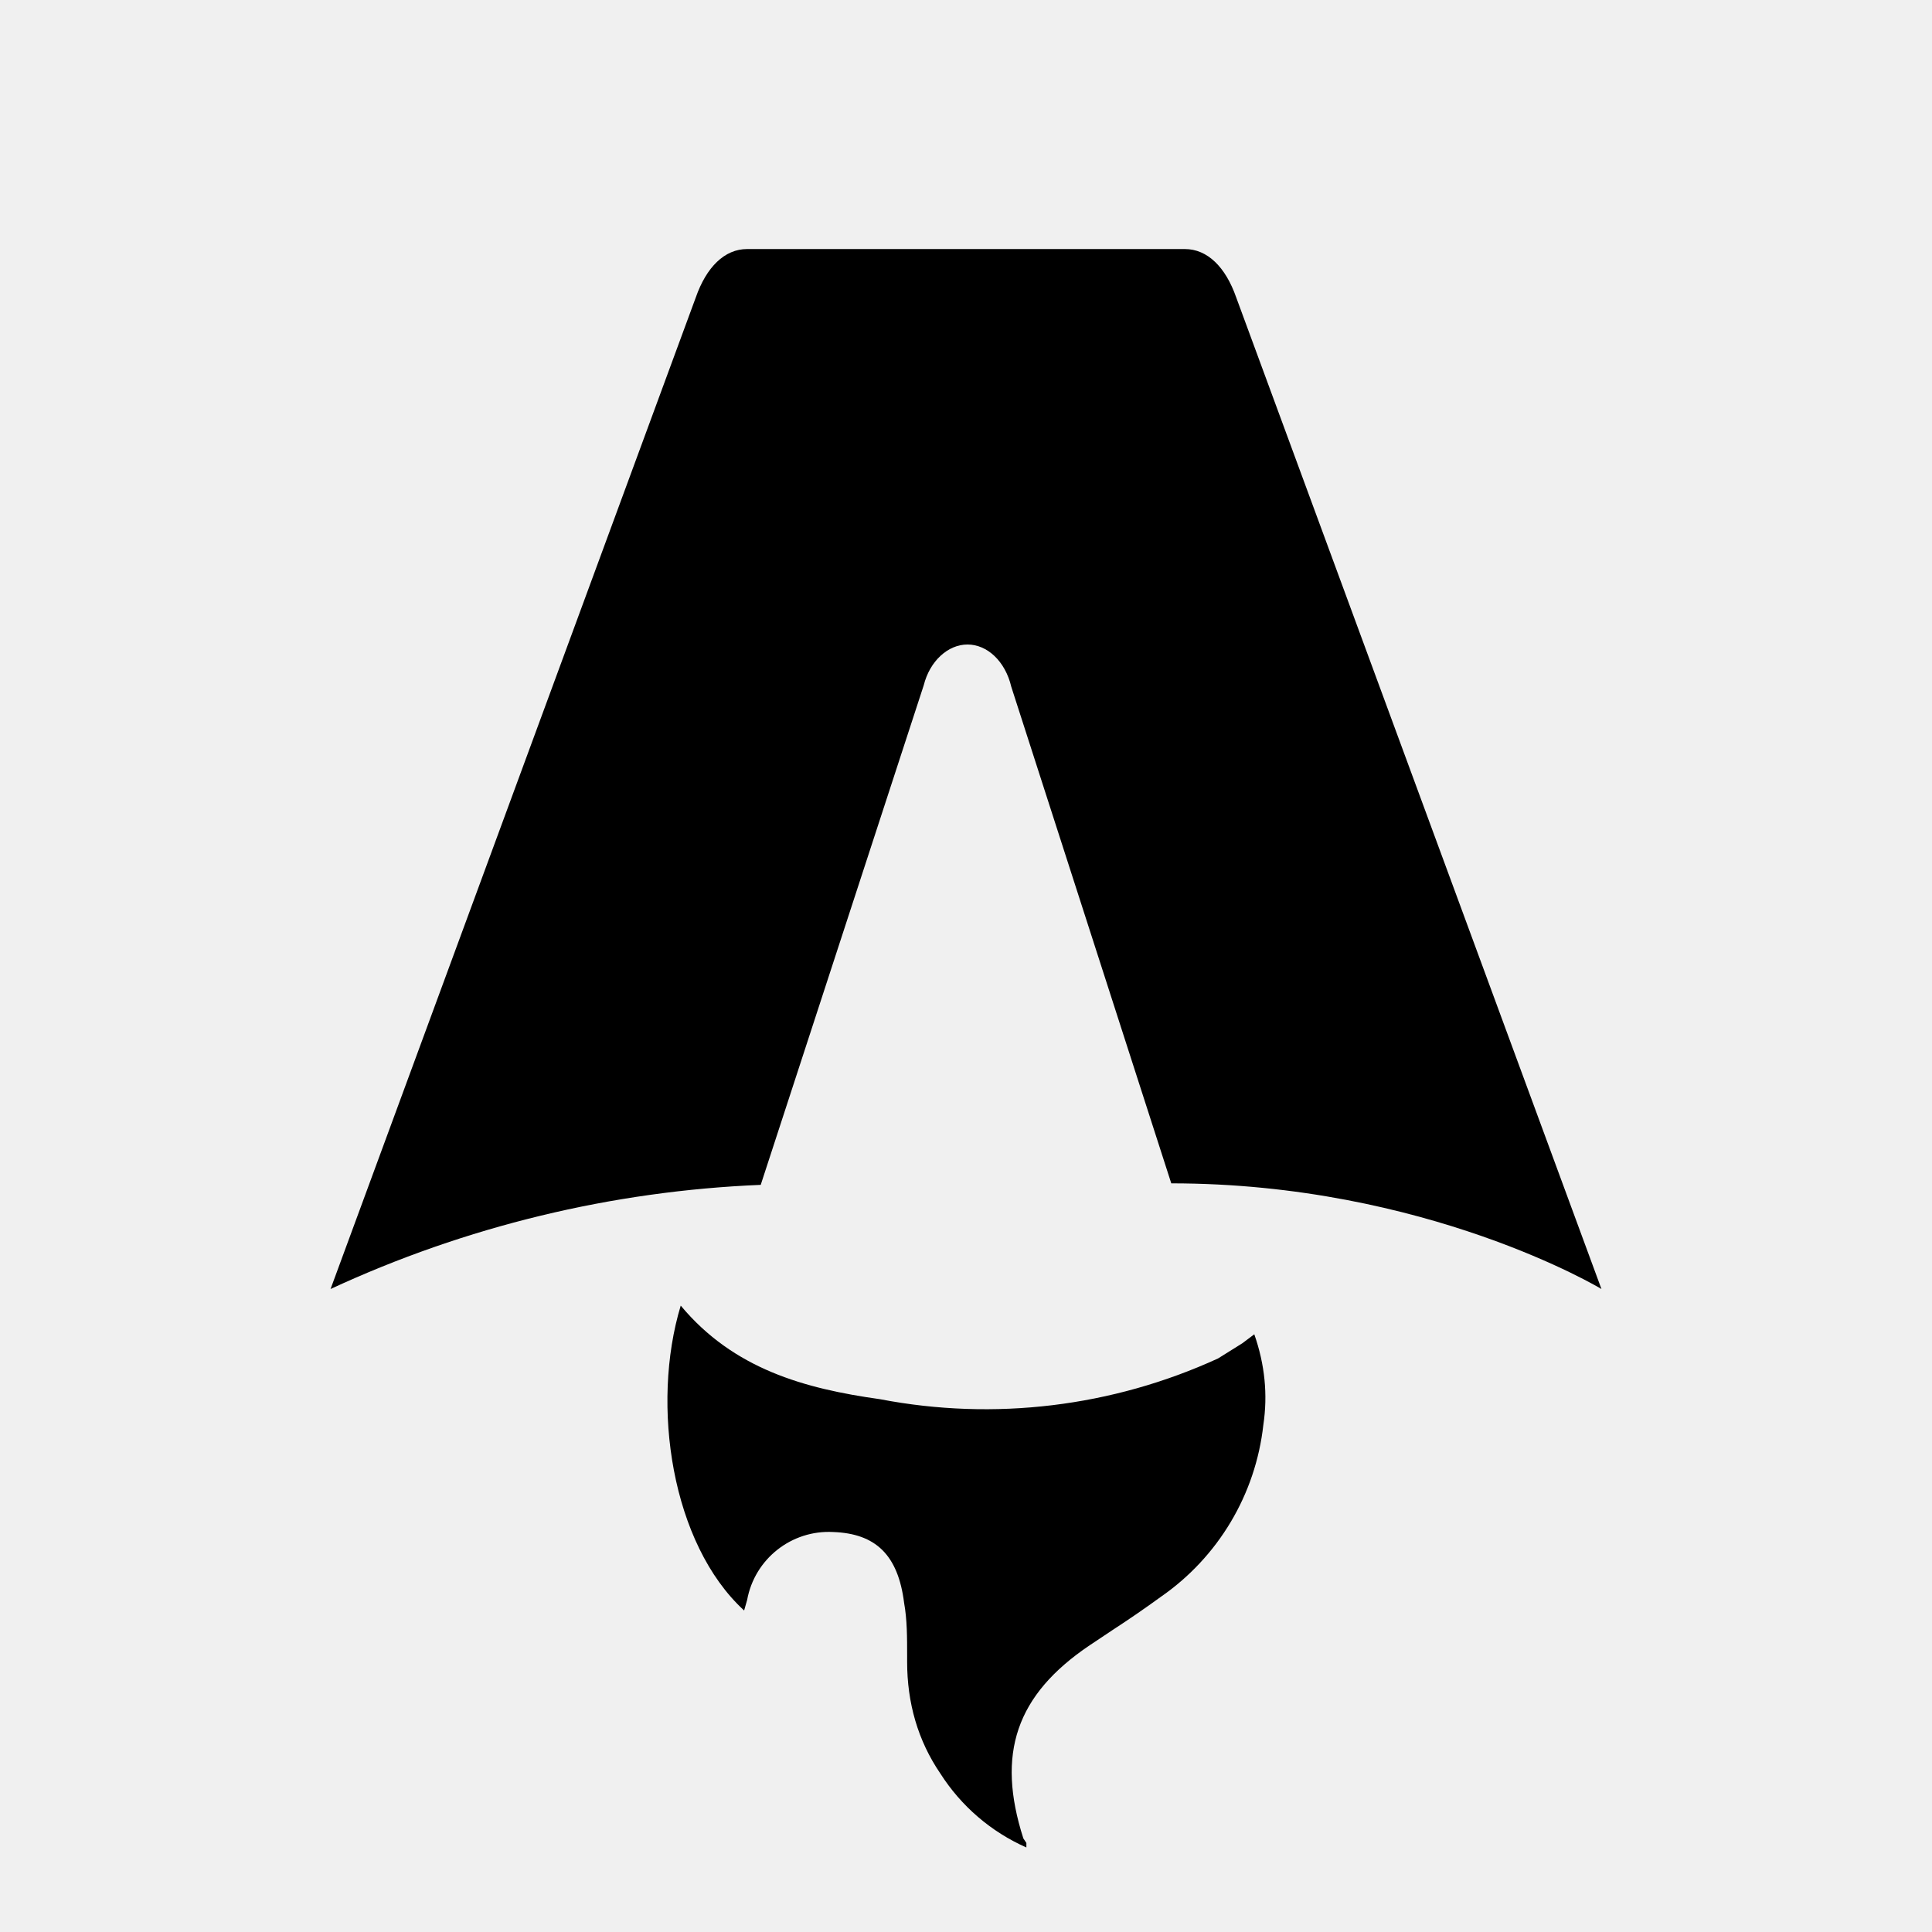
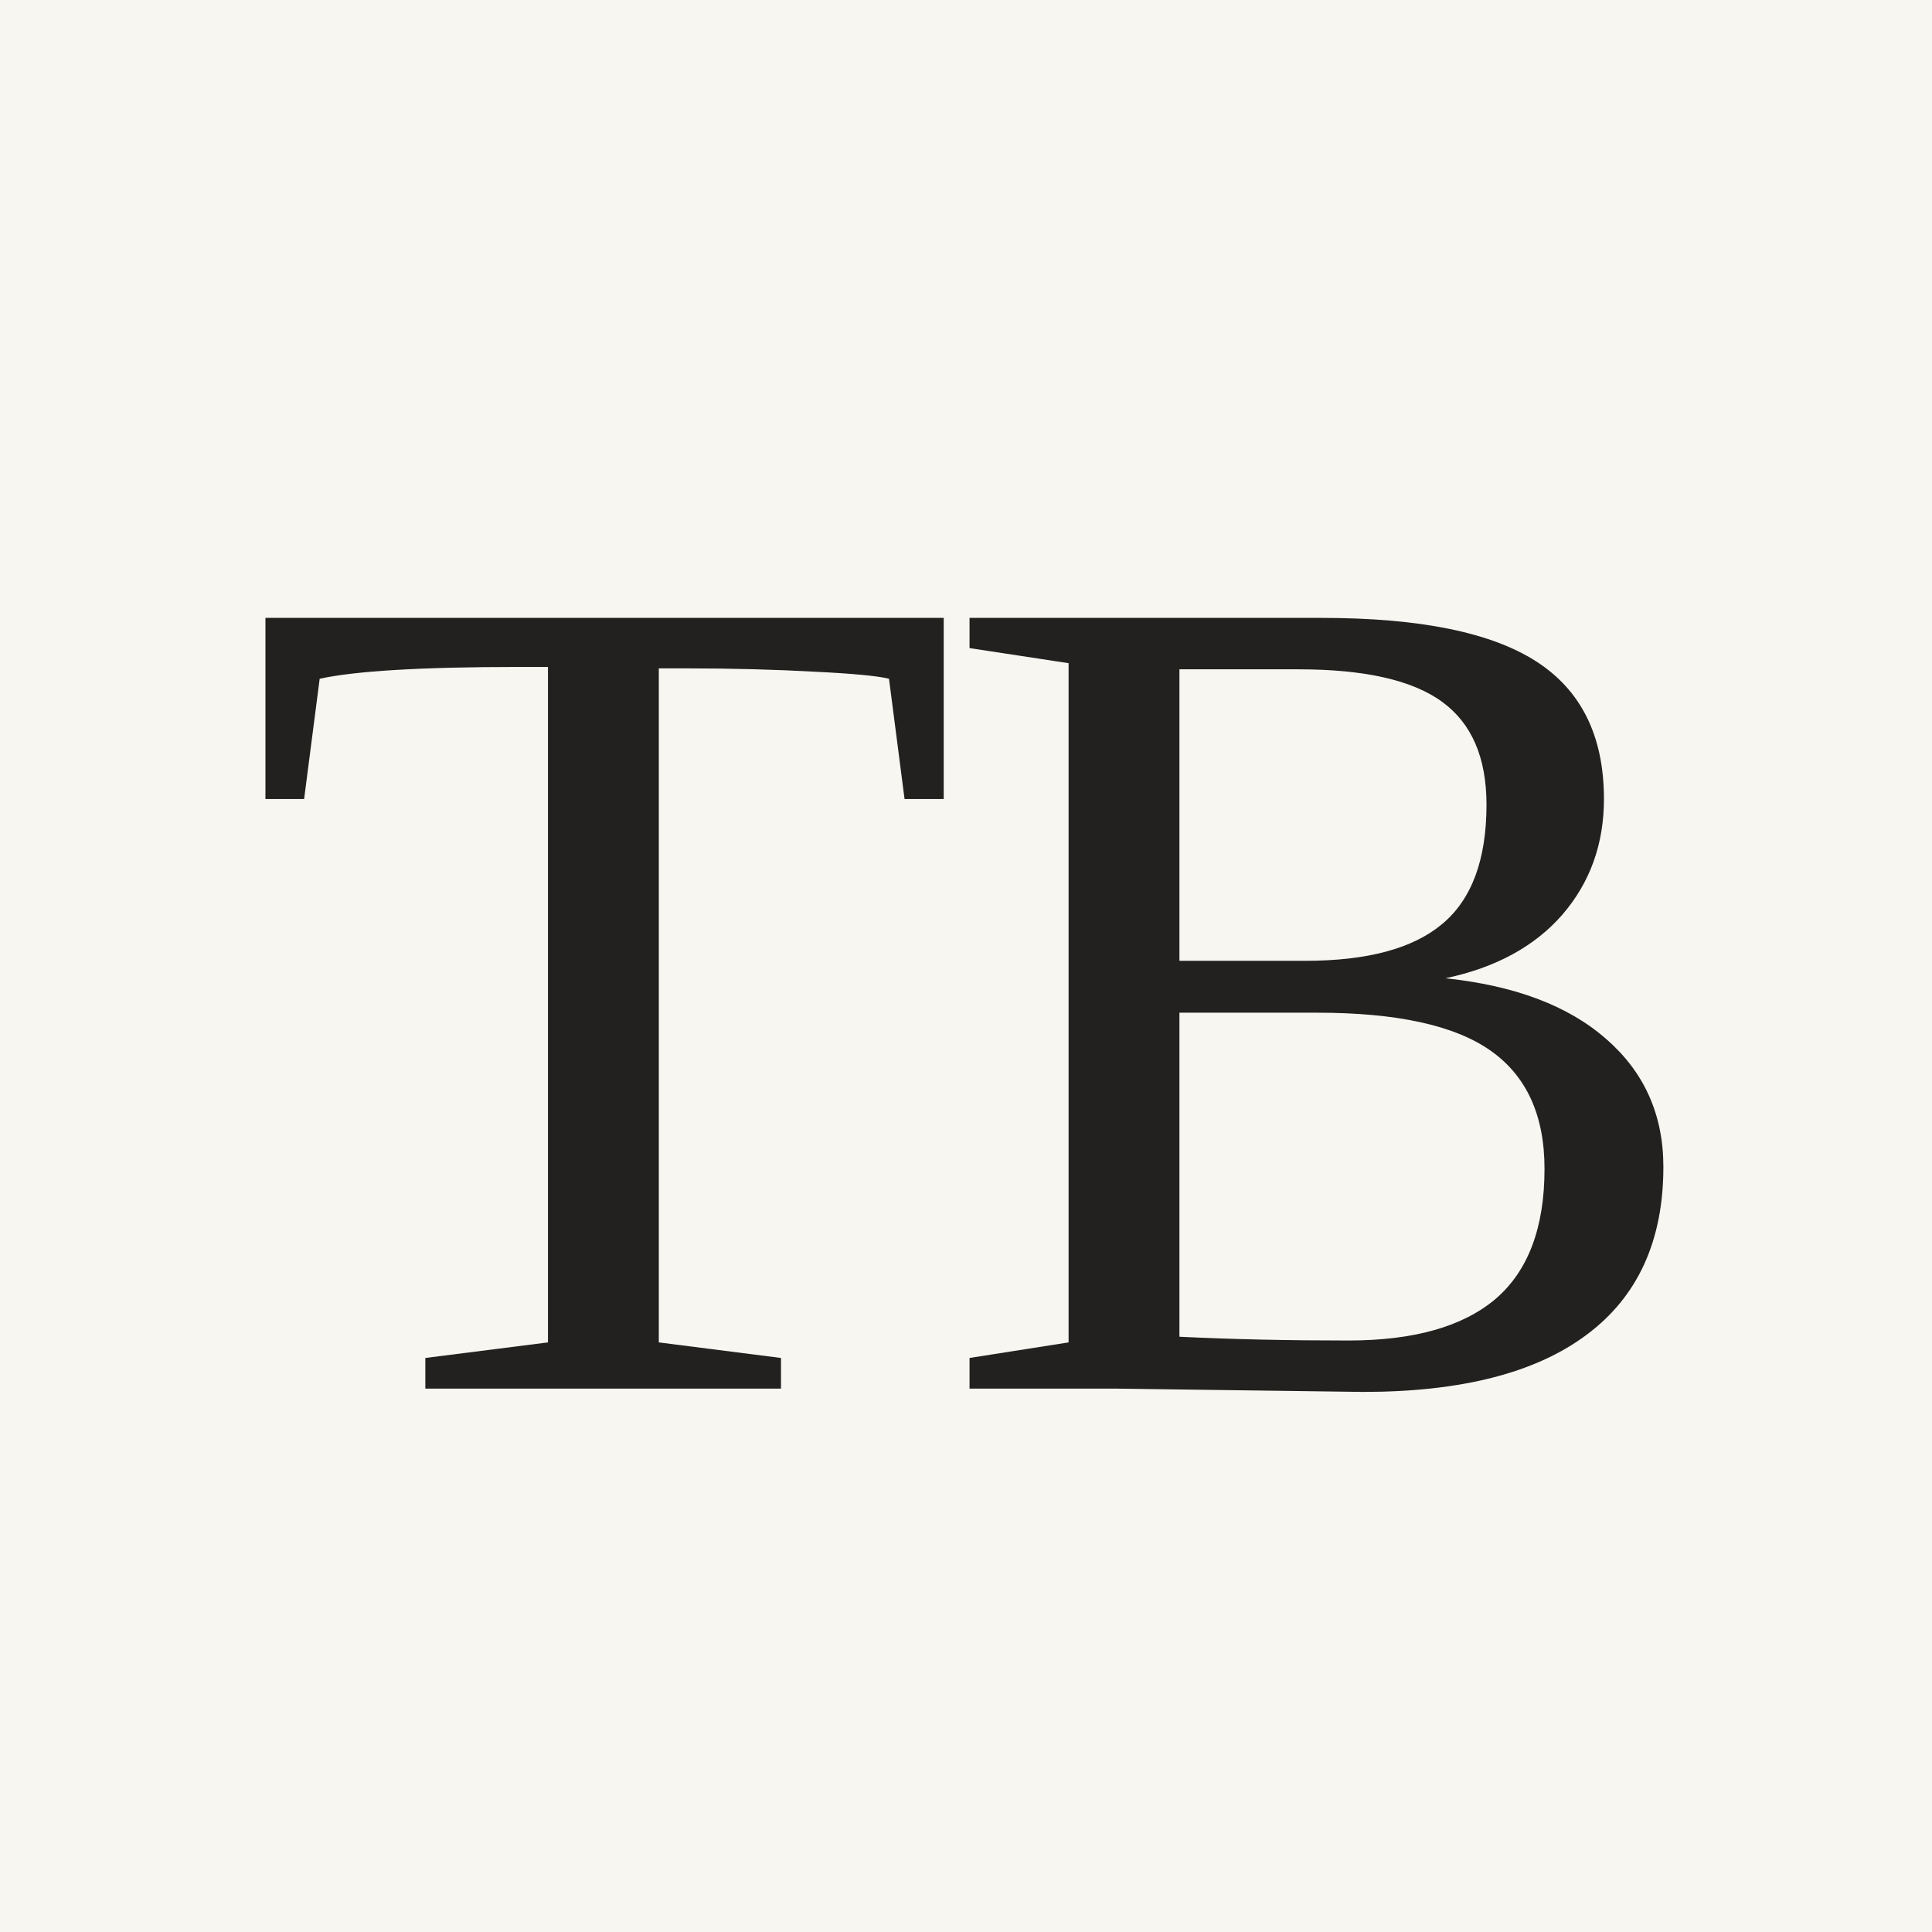
- <svg xmlns="http://www.w3.org/2000/svg" fill="none" viewBox="0 0 128 128">
-   <path d="M50.4 78.5a75.1 75.1 0 0 0-28.5 6.9l24.2-65.7c.7-2 1.9-3.2 3.4-3.2h29c1.5 0 2.7 1.2 3.4 3.2l24.2 65.7s-11.6-7-28.5-7L67 45.5c-.4-1.7-1.6-2.8-2.9-2.8-1.3 0-2.5 1.1-2.9 2.7L50.4 78.5Zm-1.1 28.2Zm-4.2-20.2c-2 6.6-.6 15.8 4.2 20.2a17.5 17.5 0 0 1 .2-.7 5.5 5.5 0 0 1 5.7-4.5c2.8.1 4.3 1.5 4.7 4.7.2 1.1.2 2.3.2 3.5v.4c0 2.7.7 5.2 2.2 7.4a13 13 0 0 0 5.7 4.9v-.3l-.2-.3c-1.8-5.6-.5-9.5 4.4-12.8l1.5-1a73 73 0 0 0 3.2-2.2 16 16 0 0 0 6.8-11.4c.3-2 .1-4-.6-6l-.8.6-1.6 1a37 37 0 0 1-22.4 2.7c-5-.7-9.7-2-13.2-6.2Z" />
-   <style>
-         path { fill: #000; }
-         @media (prefers-color-scheme: dark) {
-             path { fill: #FFF; }
-         }
-     </style>
+ <svg xmlns="http://www.w3.org/2000/svg" viewBox="0 0 64 64">
+   <rect width="64" height="64" fill="#f8f6f1" />
+   <g fill="#22211f" font-family="Georgia, 'Times New Roman', serif" font-size="39" font-weight="400" text-anchor="middle">
+     <text x="20" y="46">T</text>
+     <text x="44" y="46">B</text>
+   </g>
</svg>
